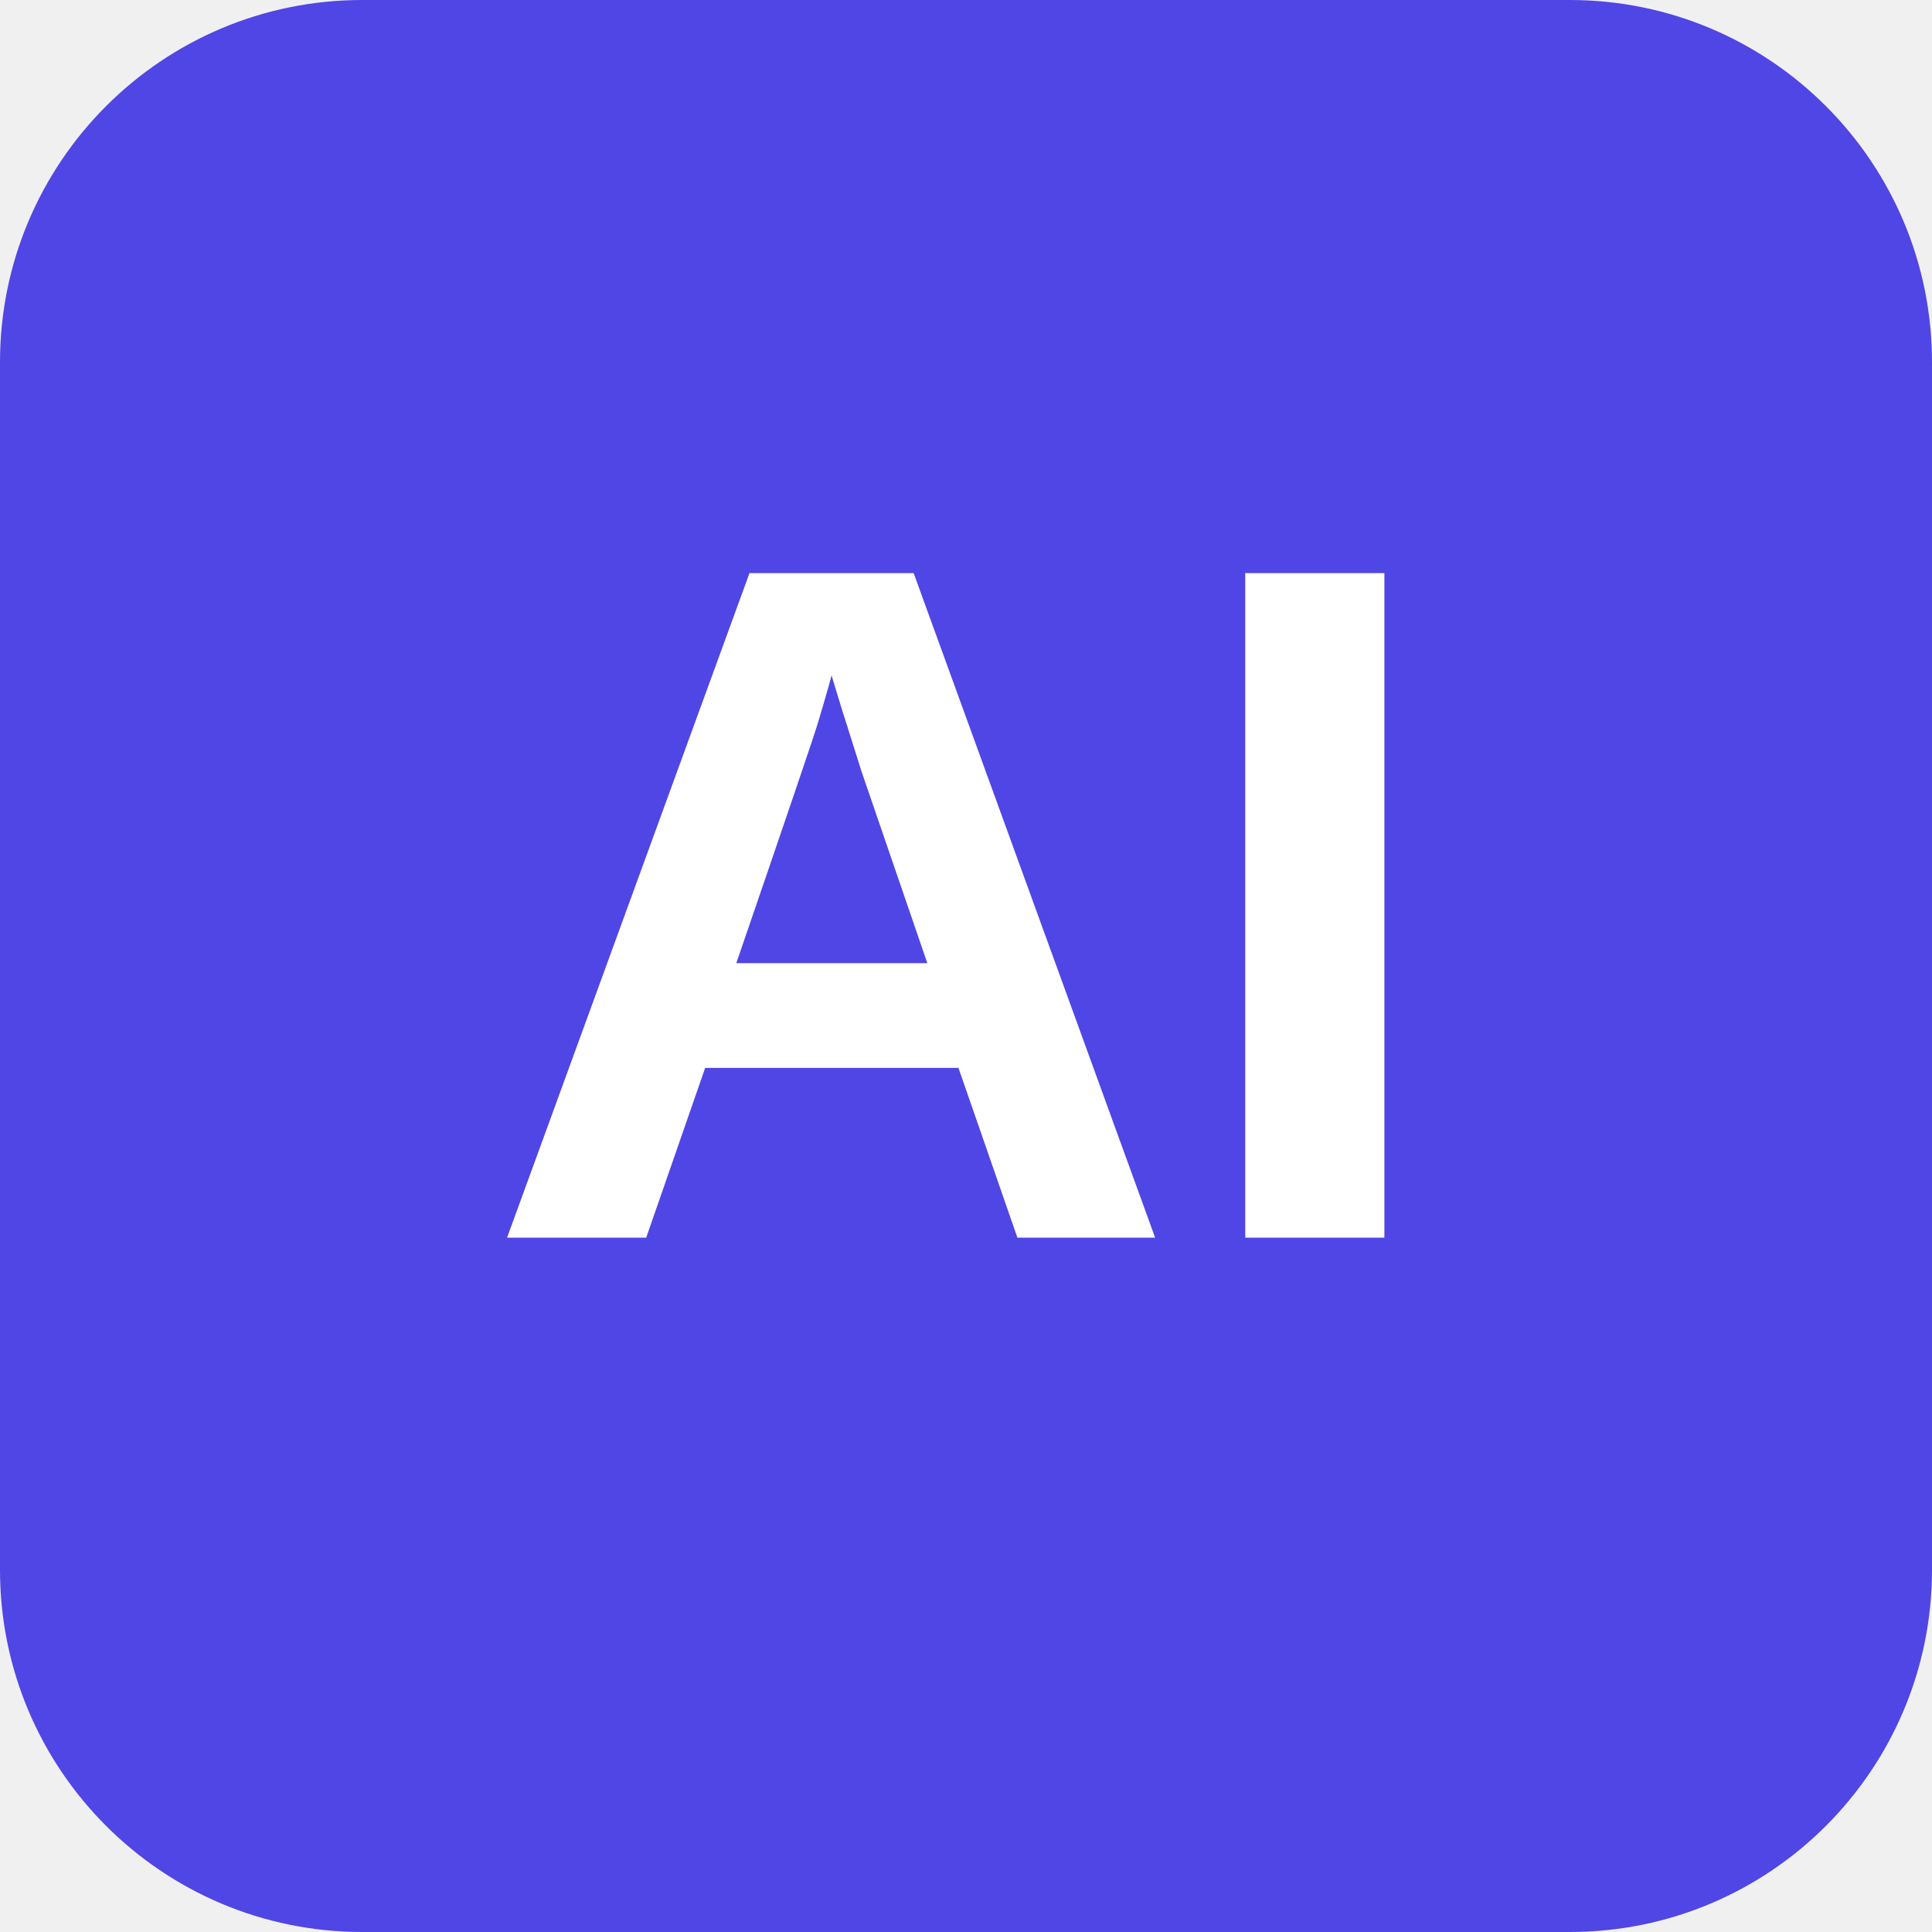
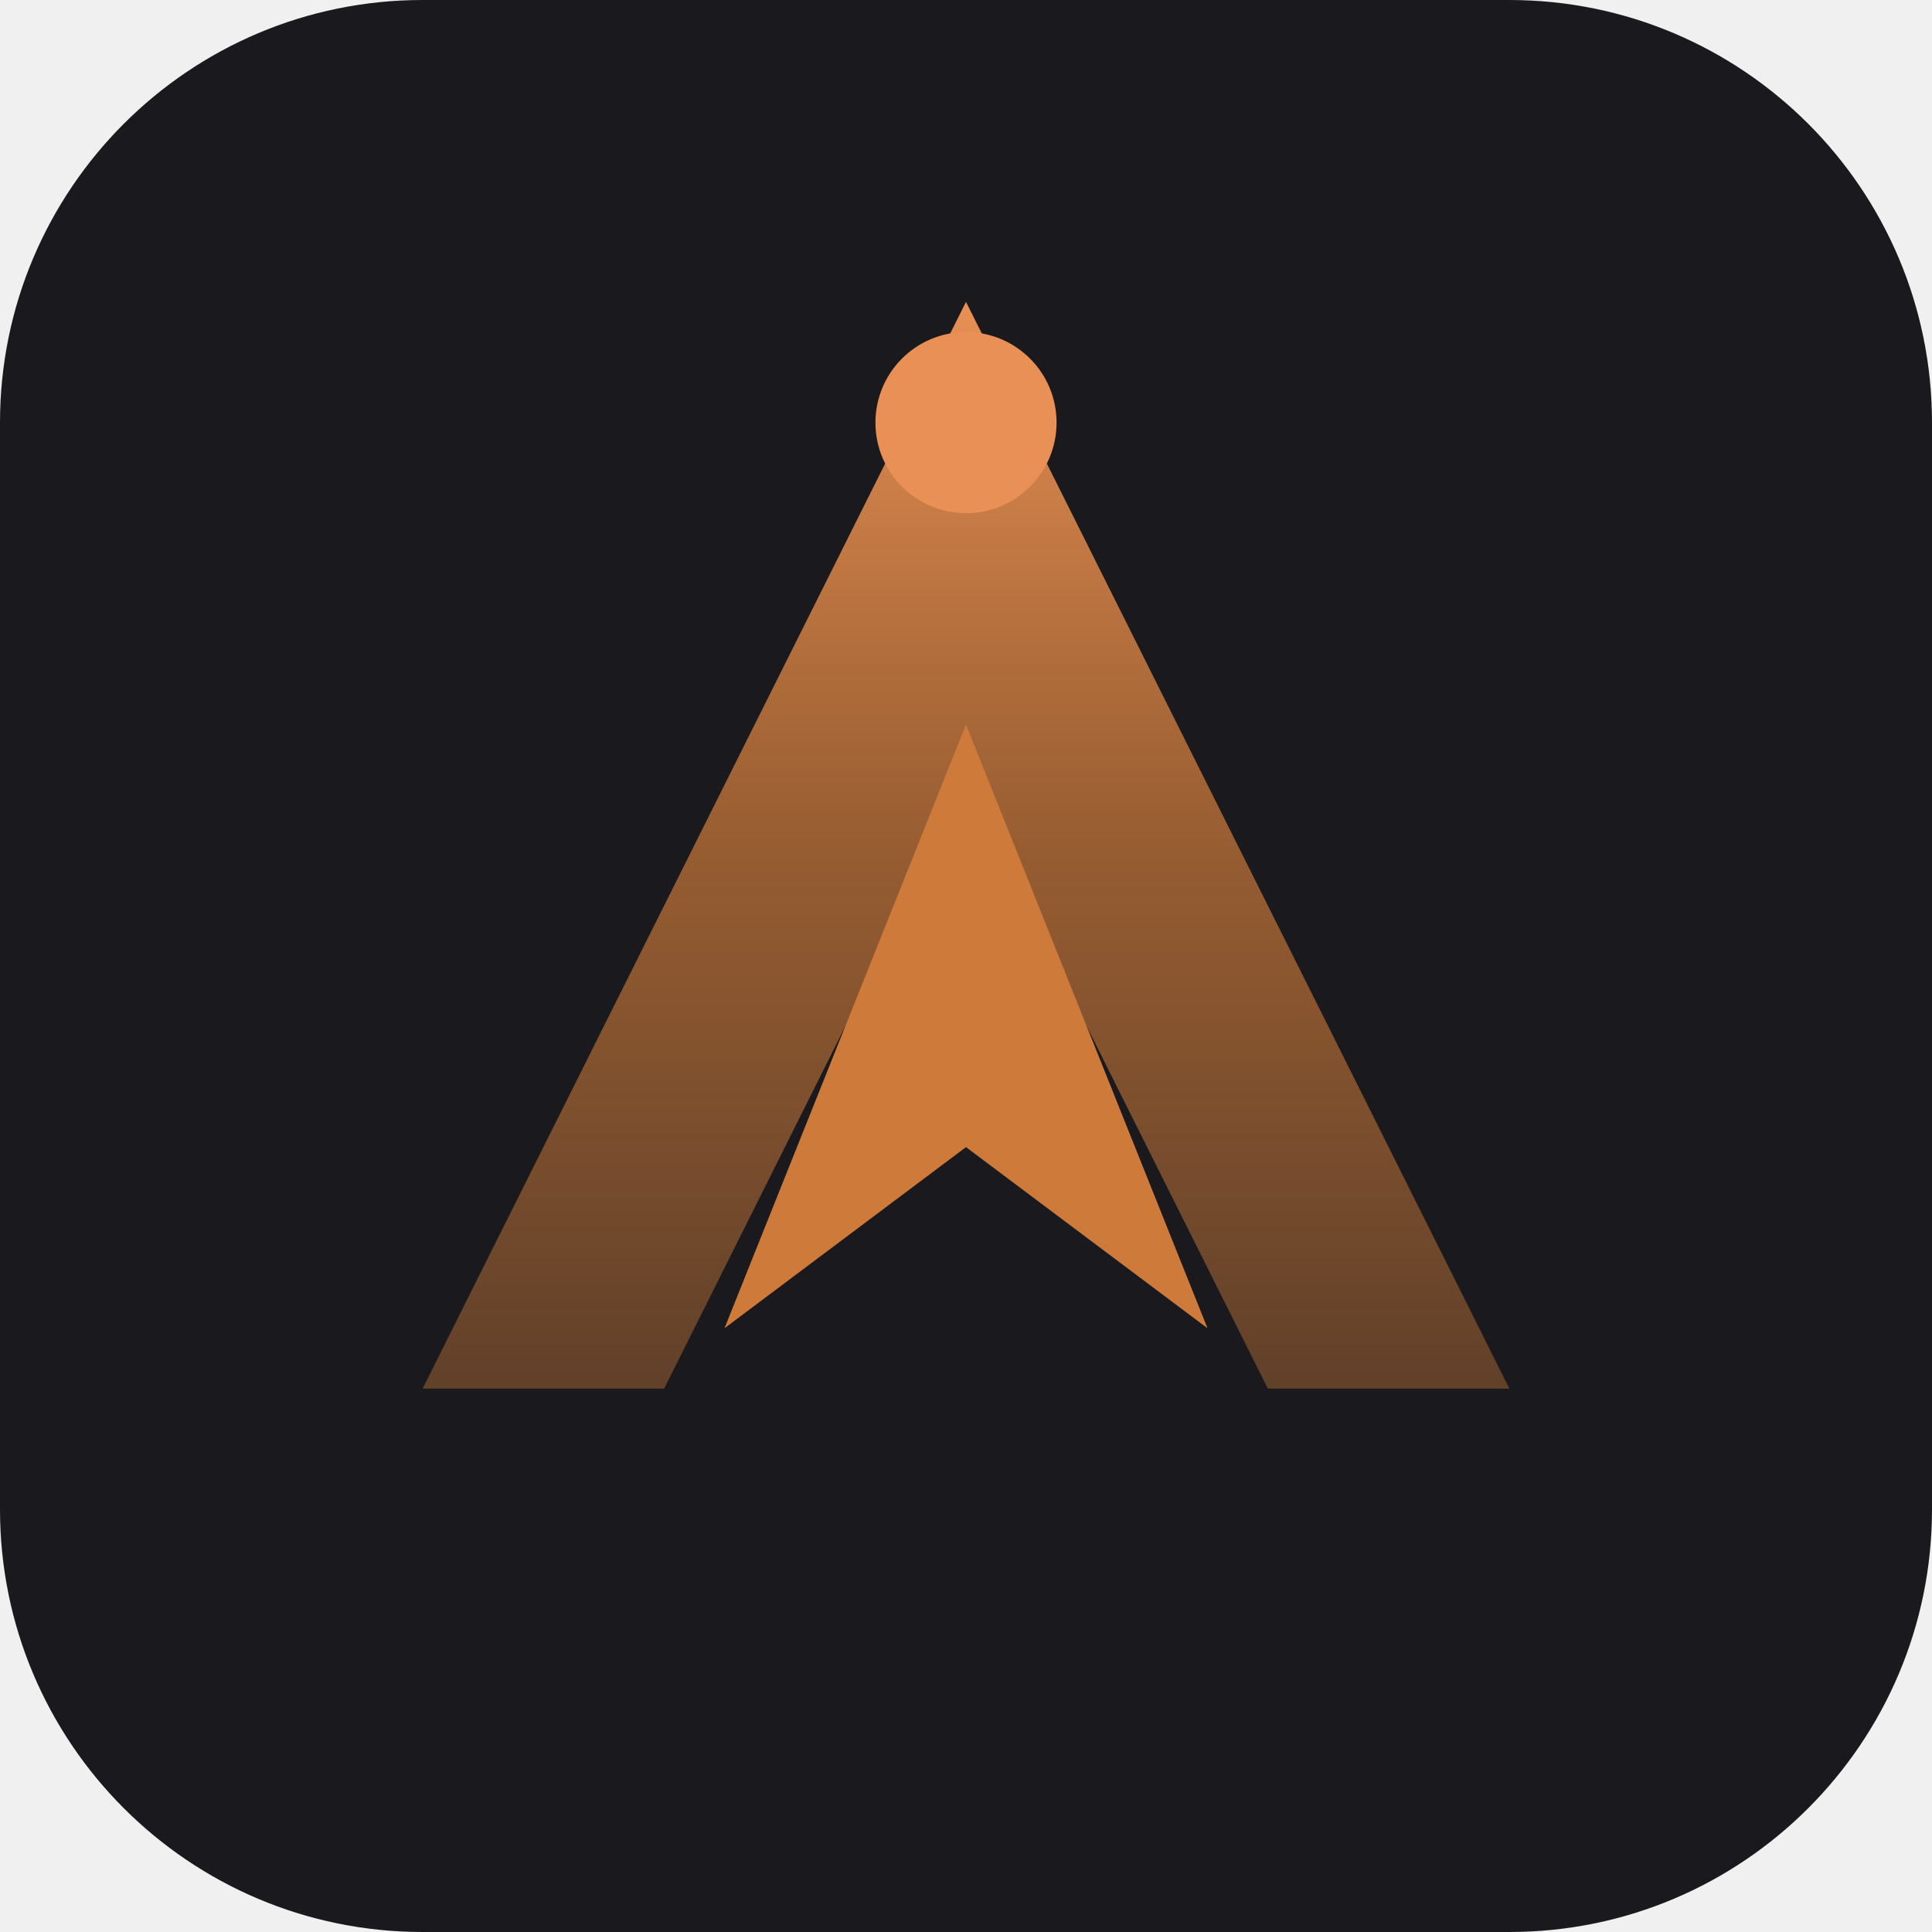
- <svg xmlns="http://www.w3.org/2000/svg" width="128" height="128" viewBox="0 0 128 128">
-   <rect width="128" height="128" rx="24" fill="#4F46E5" />
-   <text x="64" y="82" font-family="Arial,sans-serif" font-size="64" font-weight="bold" fill="white" text-anchor="middle">AI</text>
+ <svg xmlns="http://www.w3.org/2000/svg" viewBox="0 0 64 64" width="64" height="64">
+   <defs>
+     <linearGradient id="tower" x1="0%" y1="100%" x2="0%" y2="0%">
+       <stop offset="0%" stop-color="#CD7A3A" stop-opacity="0.4" />
+       <stop offset="50%" stop-color="#CD7A3A" stop-opacity="0.7" />
+       <stop offset="100%" stop-color="#E89055" />
+     </linearGradient>
+   </defs>
+   <rect width="64" height="64" rx="14" fill="#1a1a1e" />
+   <path d="M32 10 L50 46 L42 46 L32 26 L22 46 L14 46 Z" fill="url(#tower)" />
+   <path d="M32 24 L40 44 L32 38 L24 44 Z" fill="#CD7A3A" />
+   <circle cx="32" cy="14" r="3" fill="#E89055" />
</svg>
